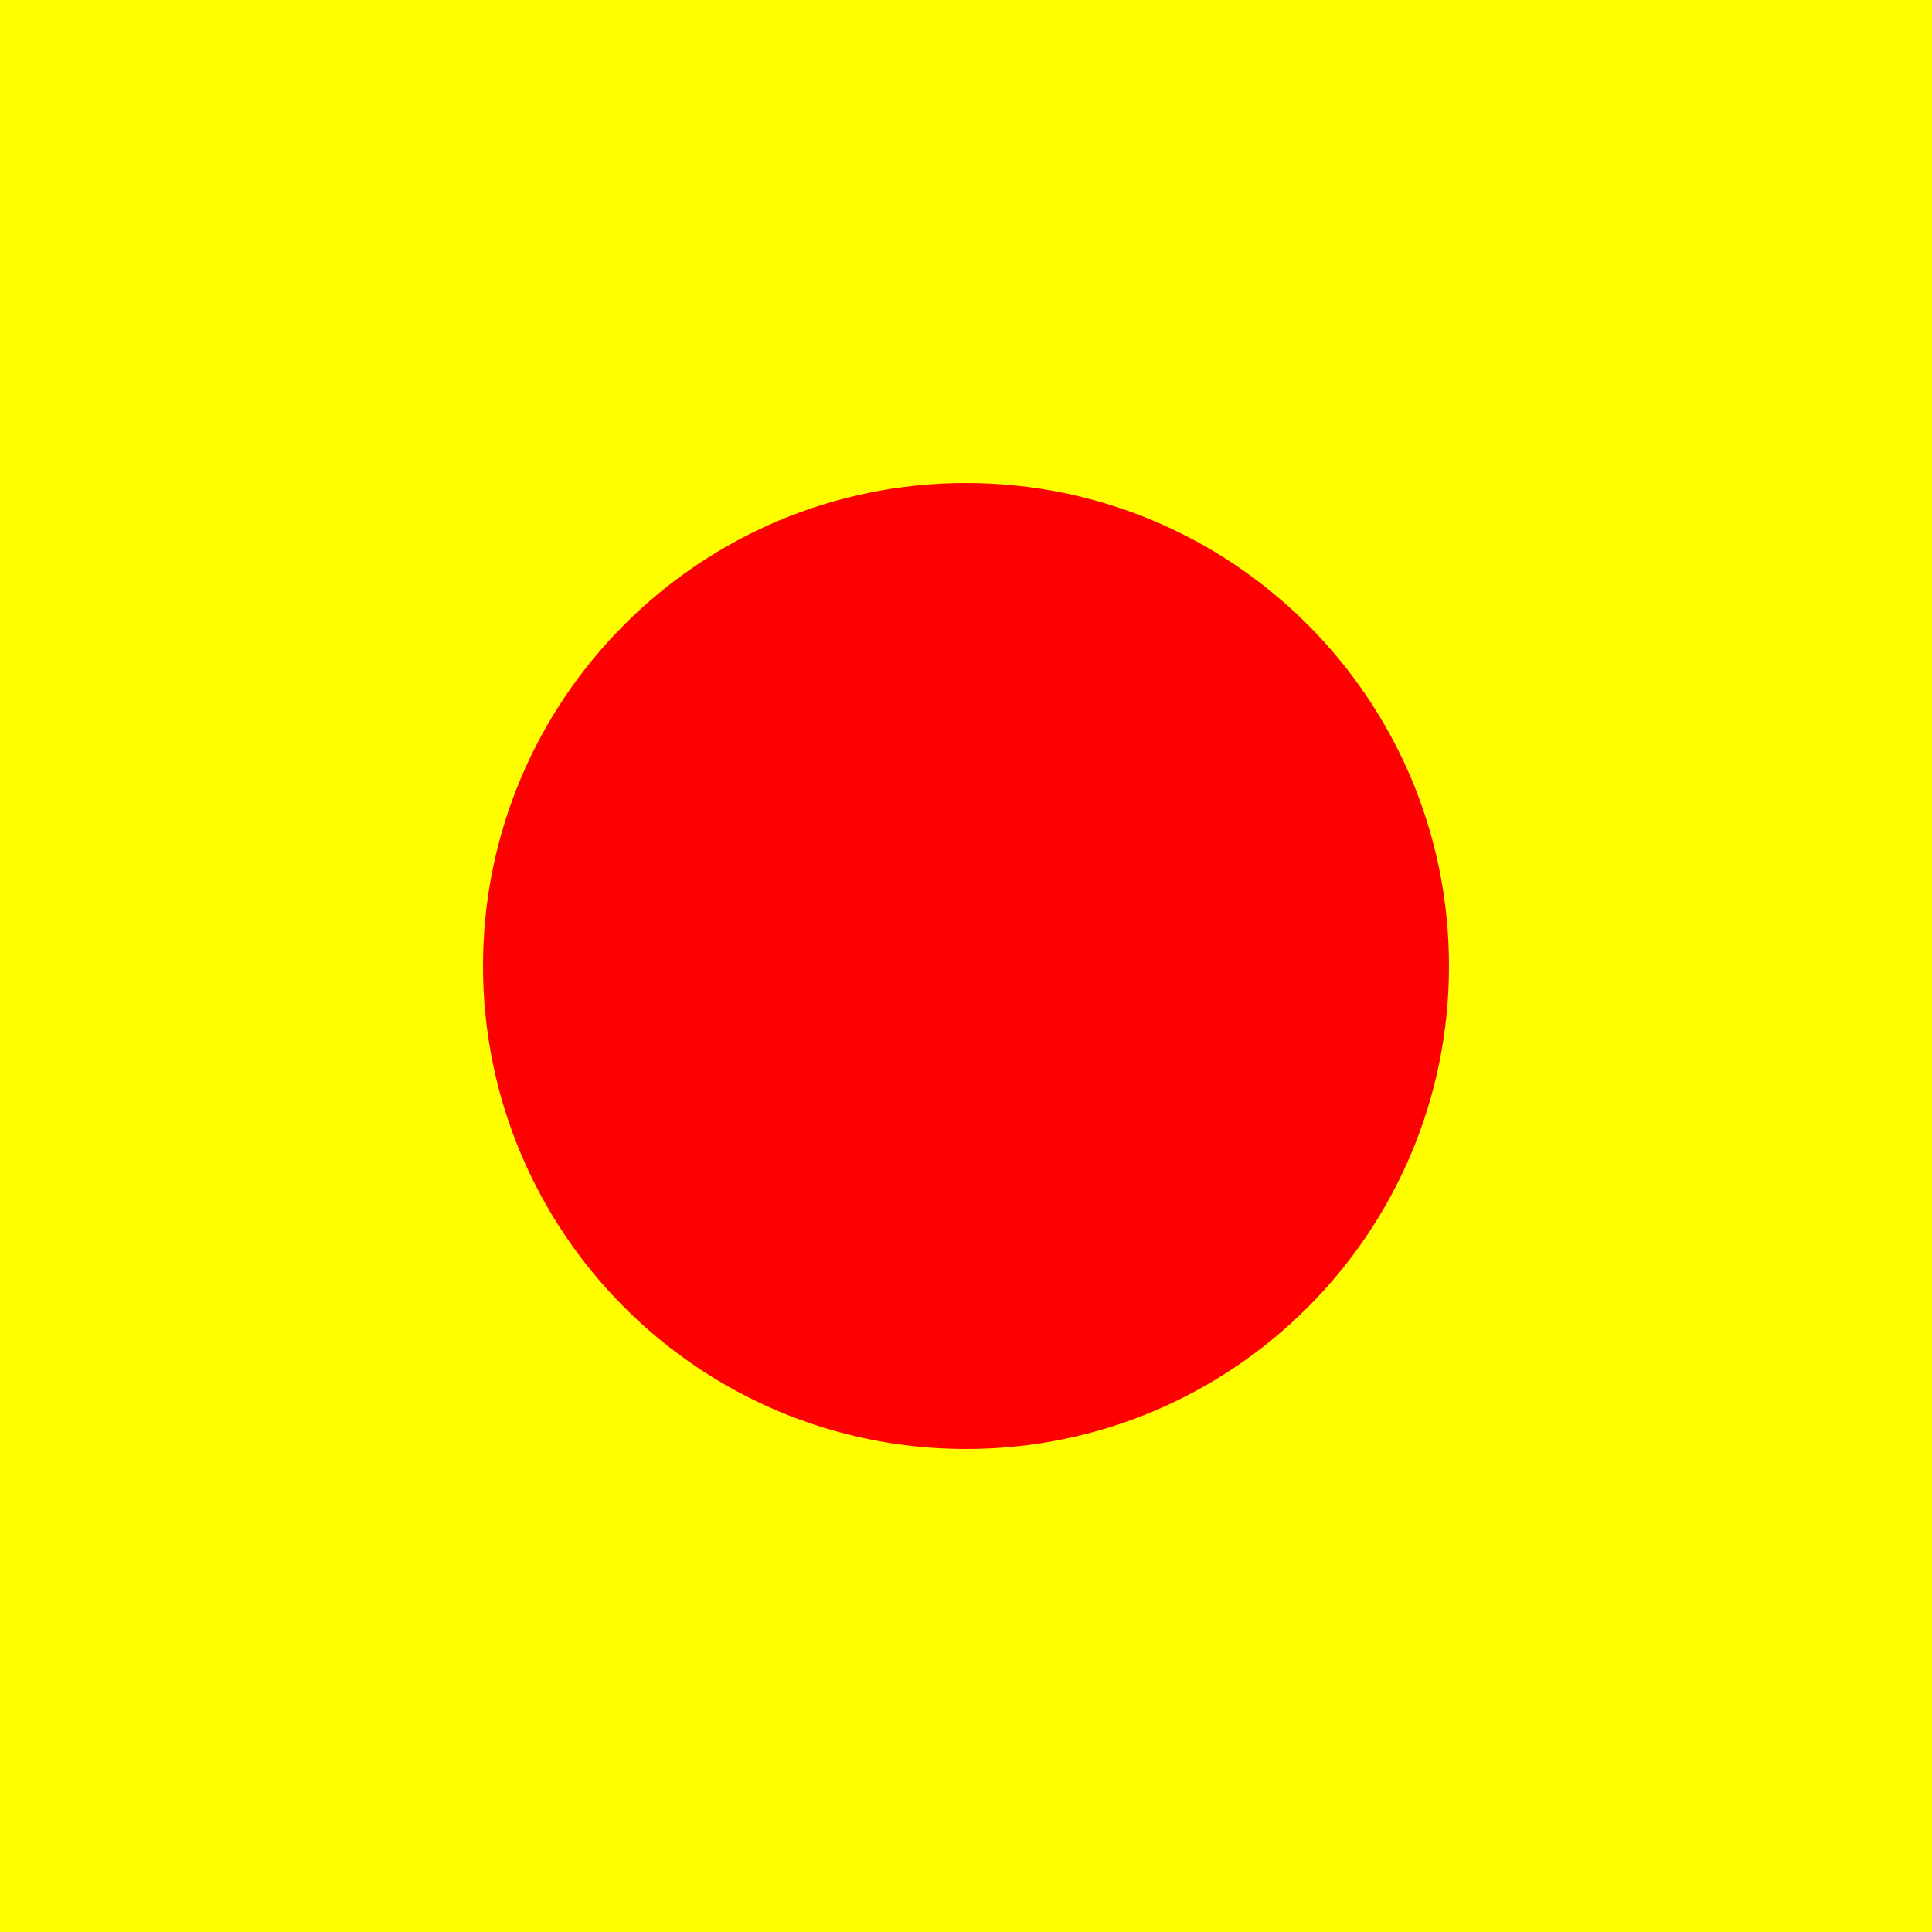
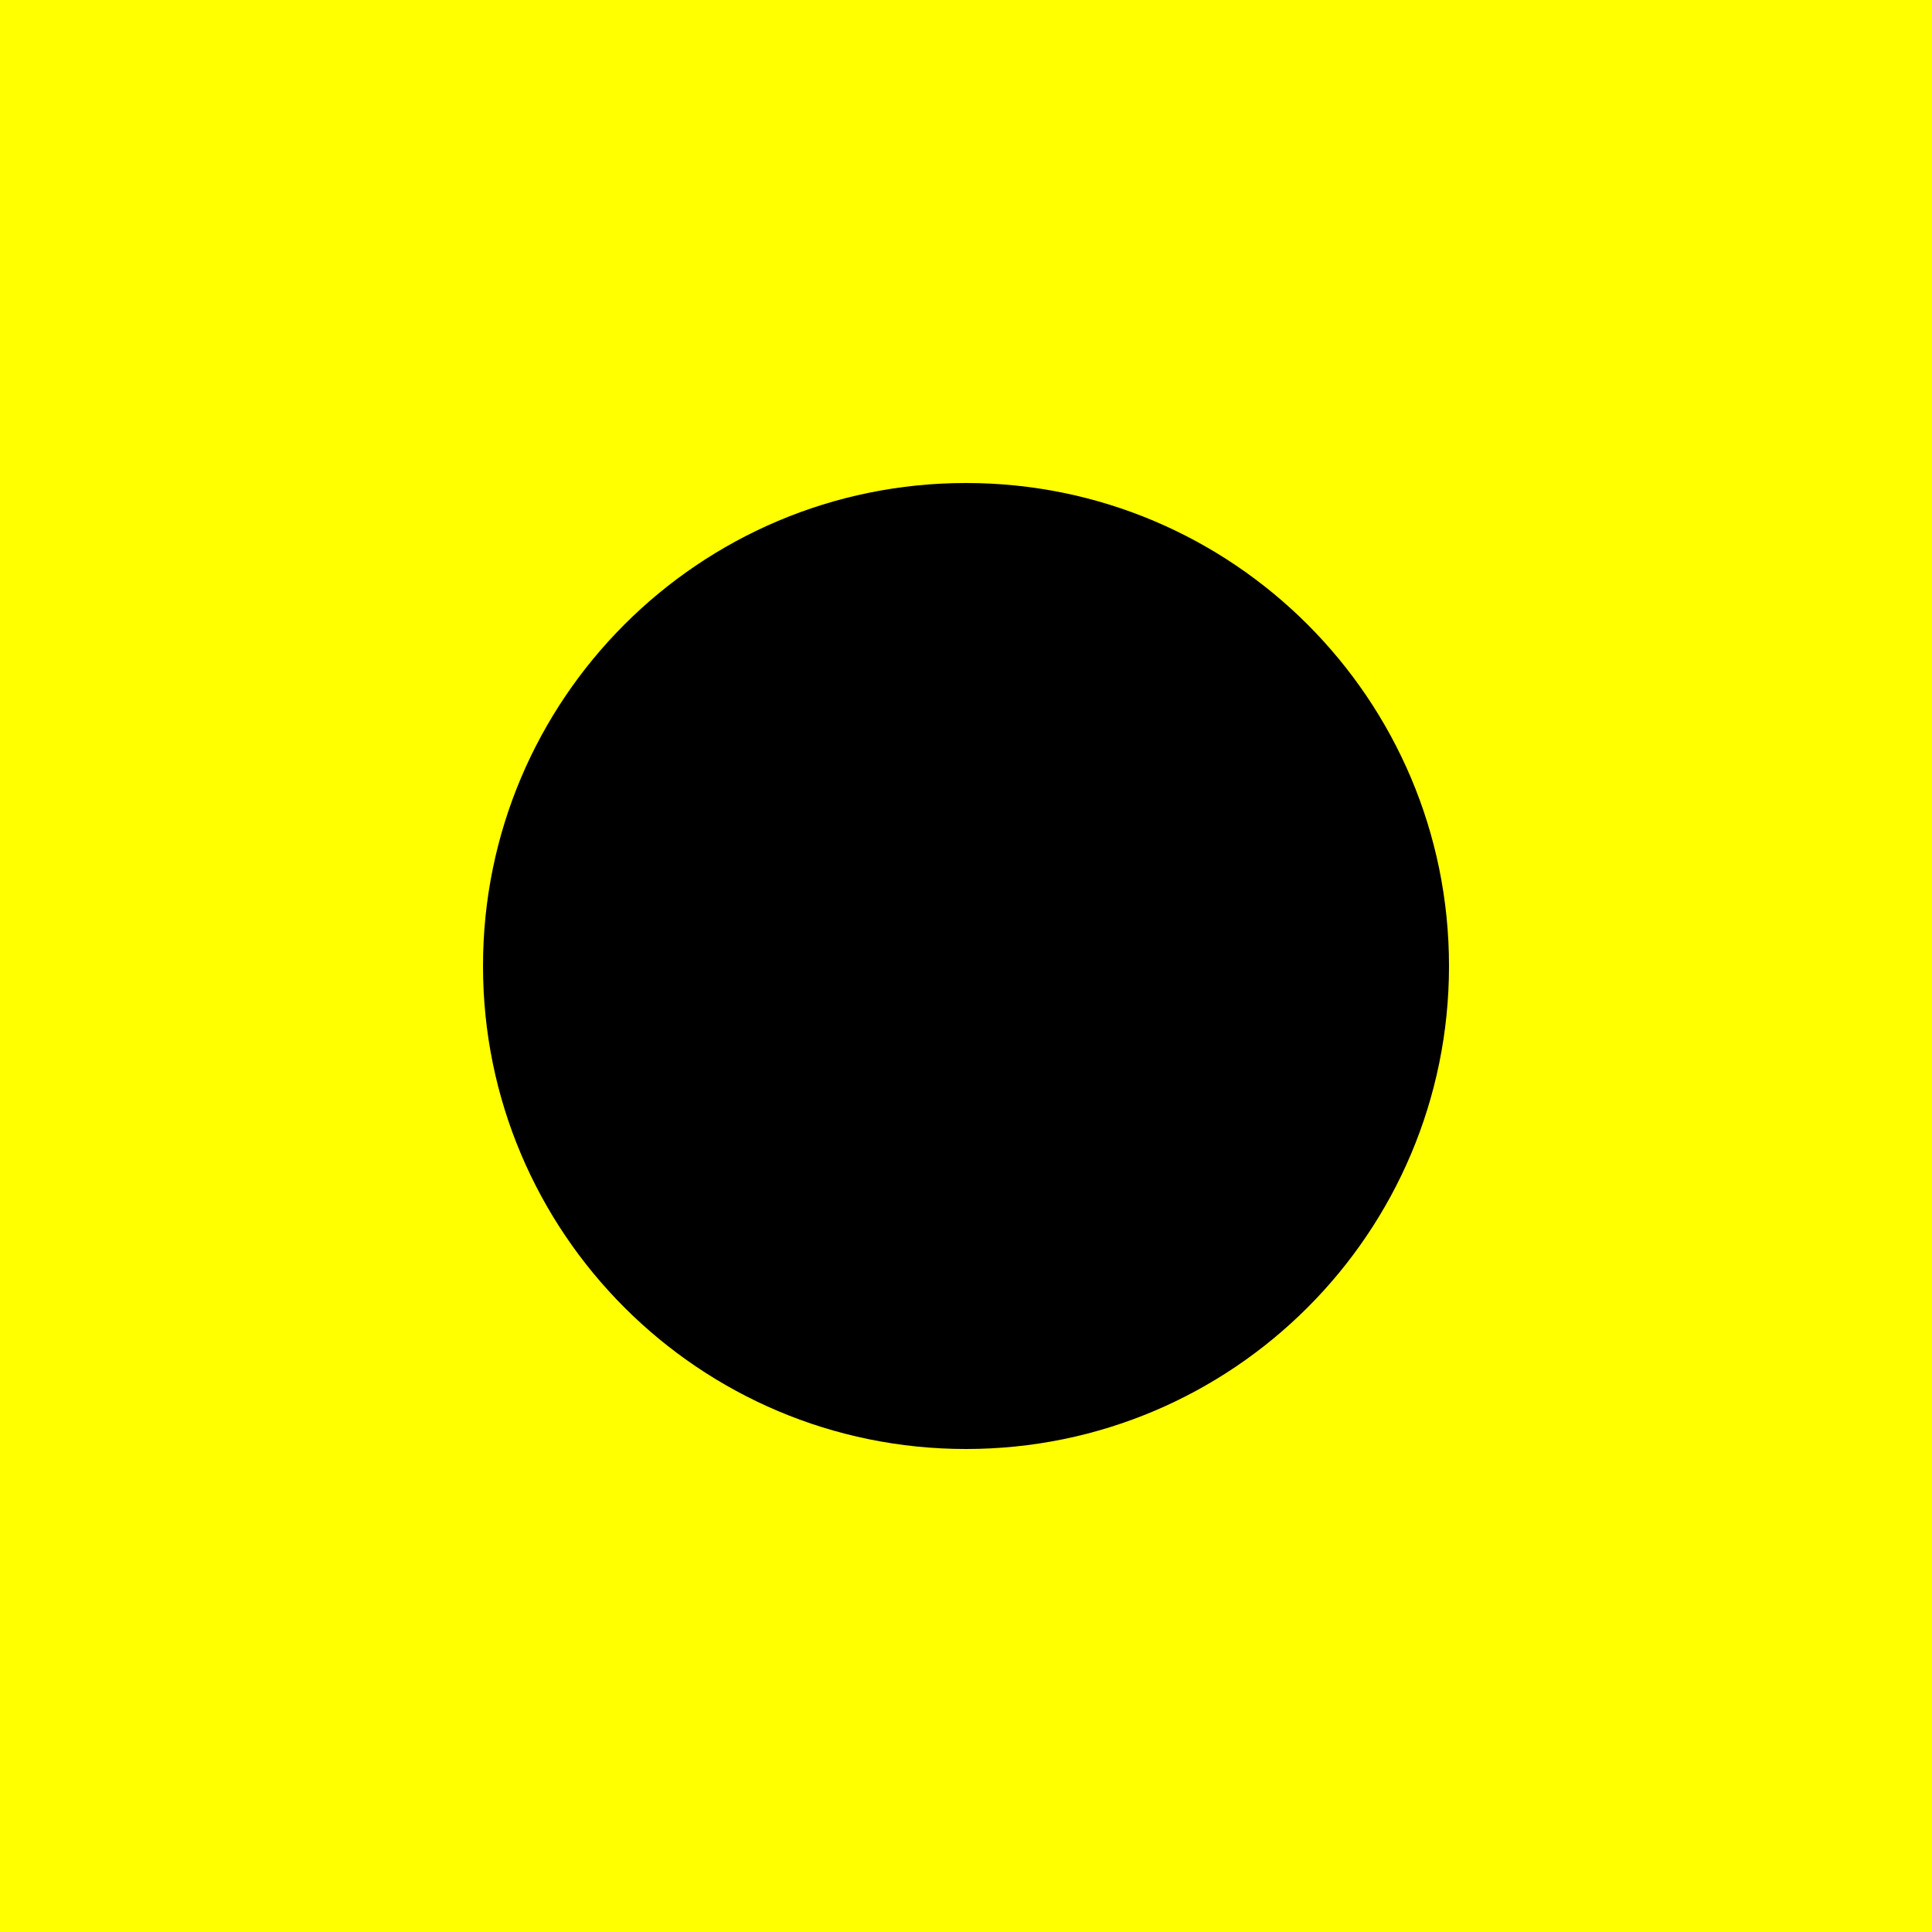
<svg xmlns="http://www.w3.org/2000/svg" width="120" height="120">
  <rect fill="YELLOW" width="120" height="120" x="0" y="0" />
-   <circle fill="RED" cx="60" cy="60" r="30" />
+   <circle fill="BLACK" cx="60" cy="60" r="30" />
  <rect fill="none" stroke-width="2" stroke="BORDER" width="118" height="118" x="1" y="1" />
</svg>
